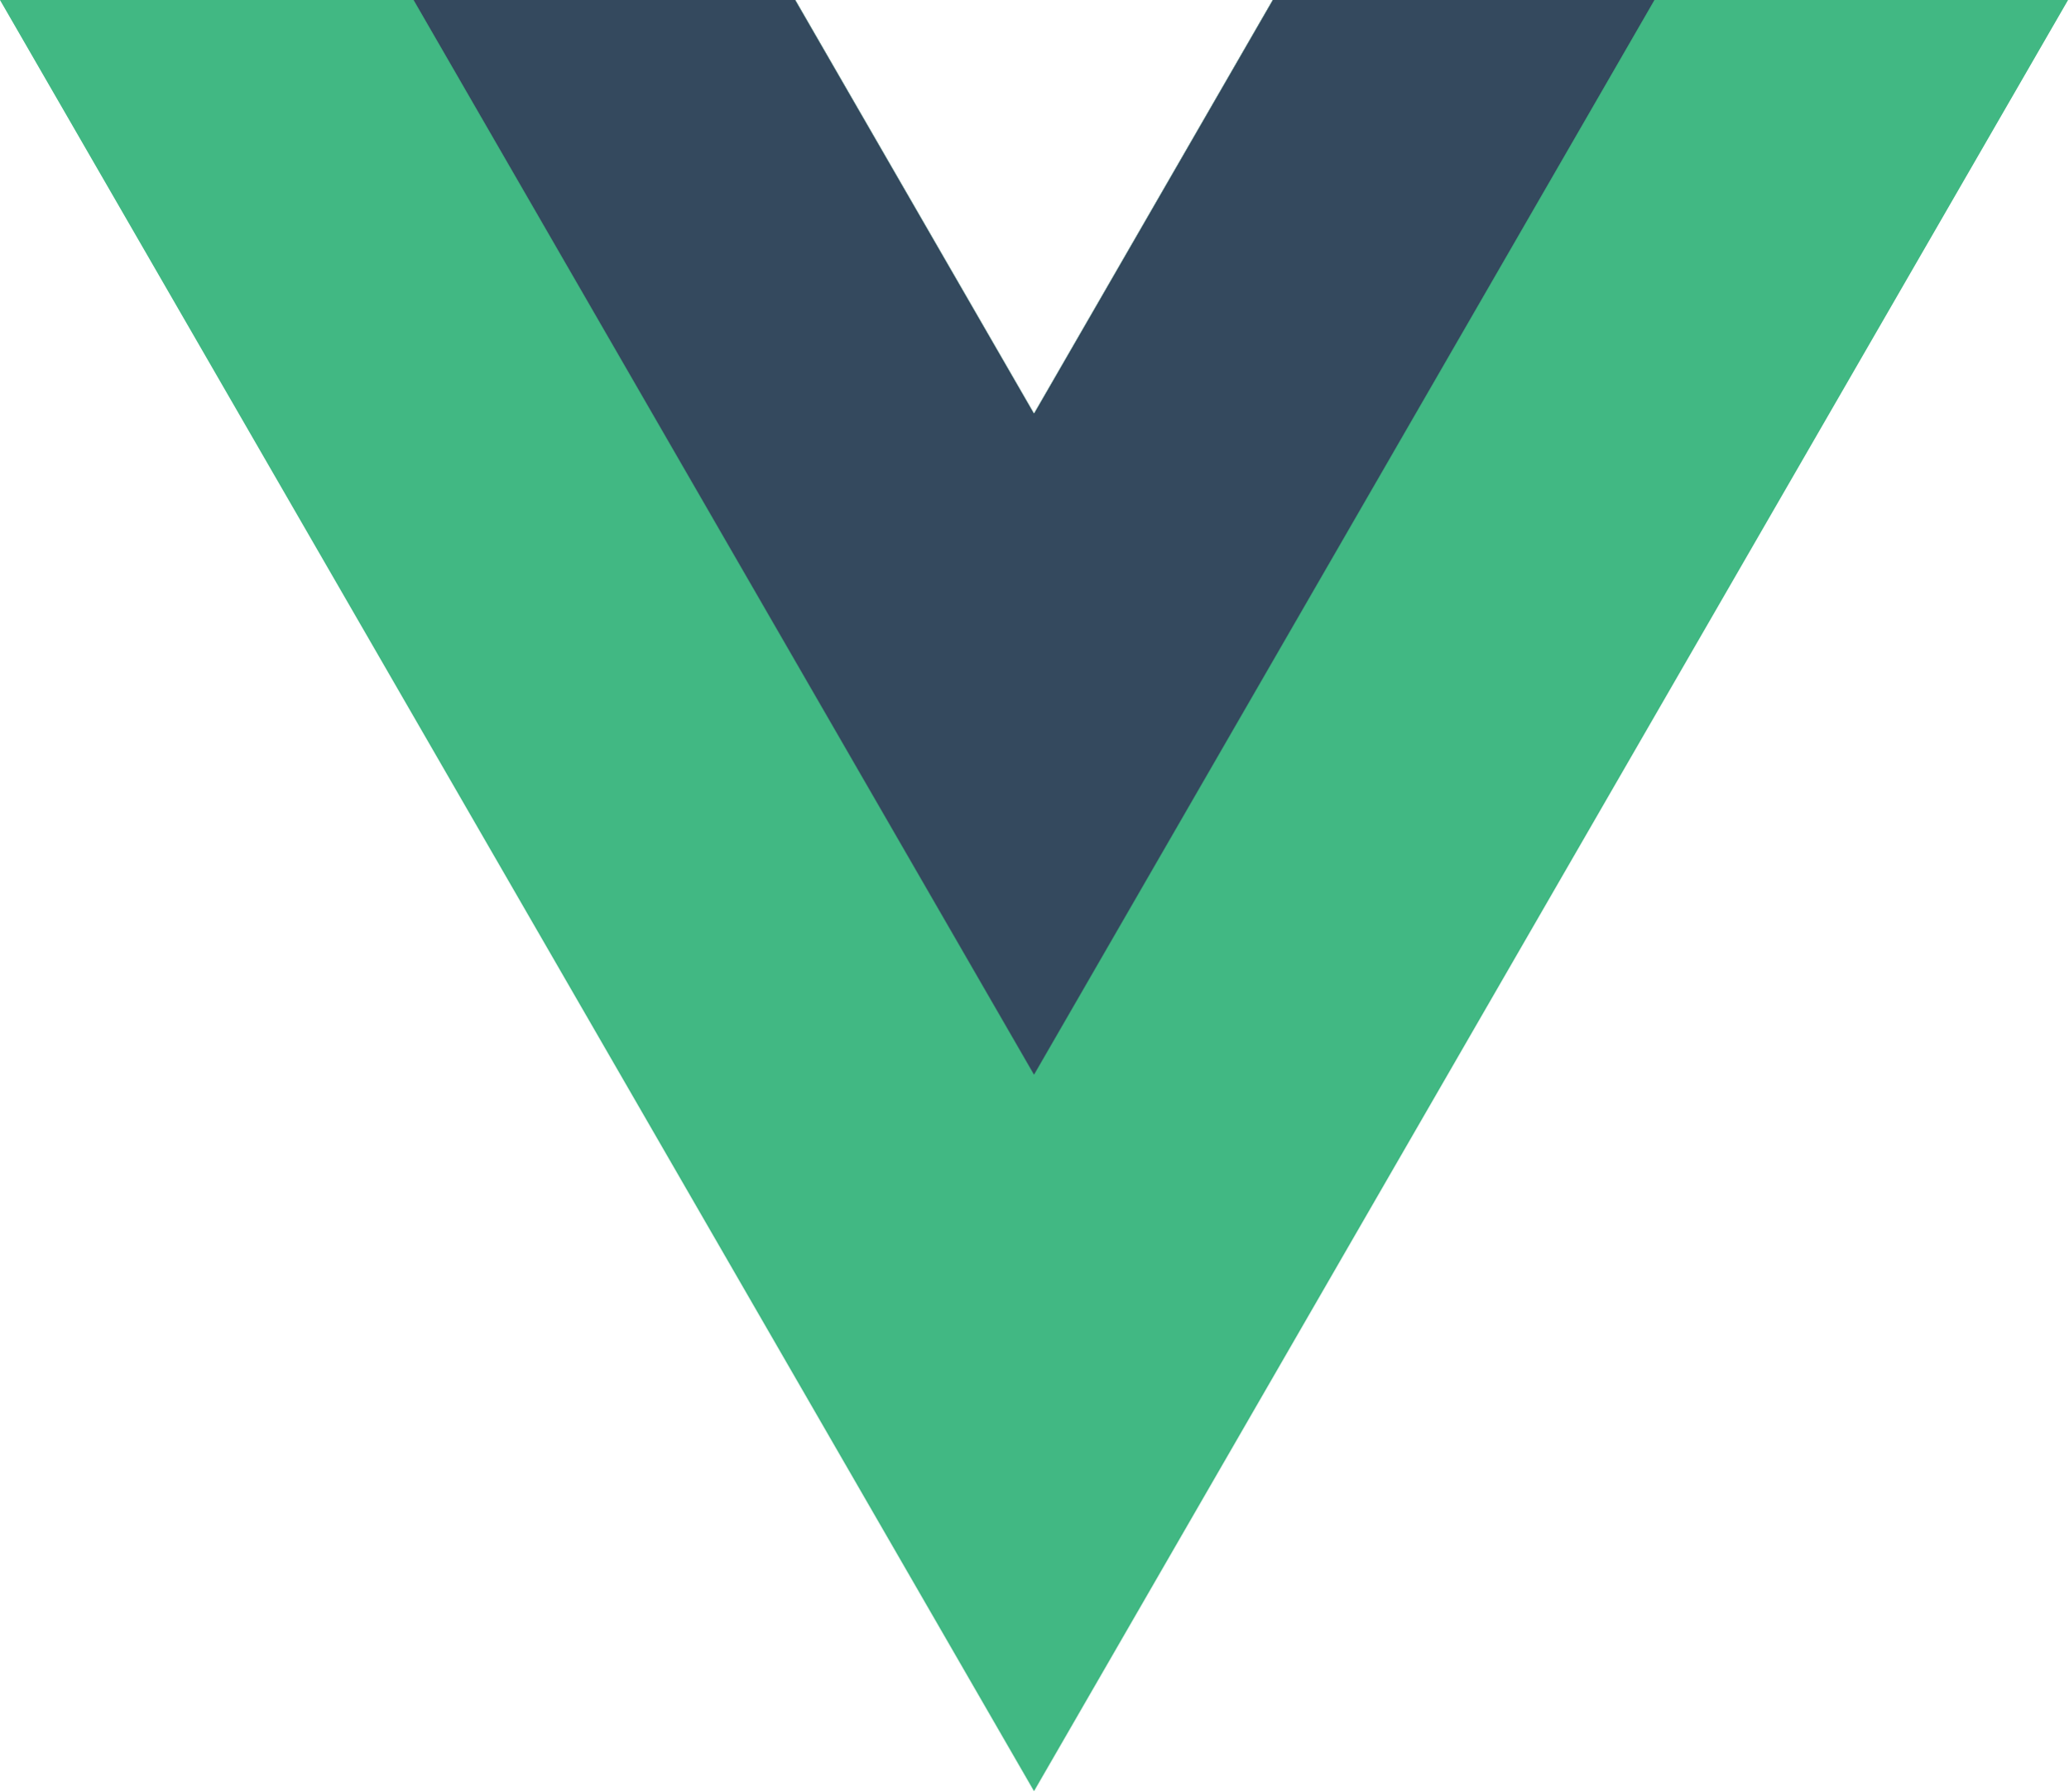
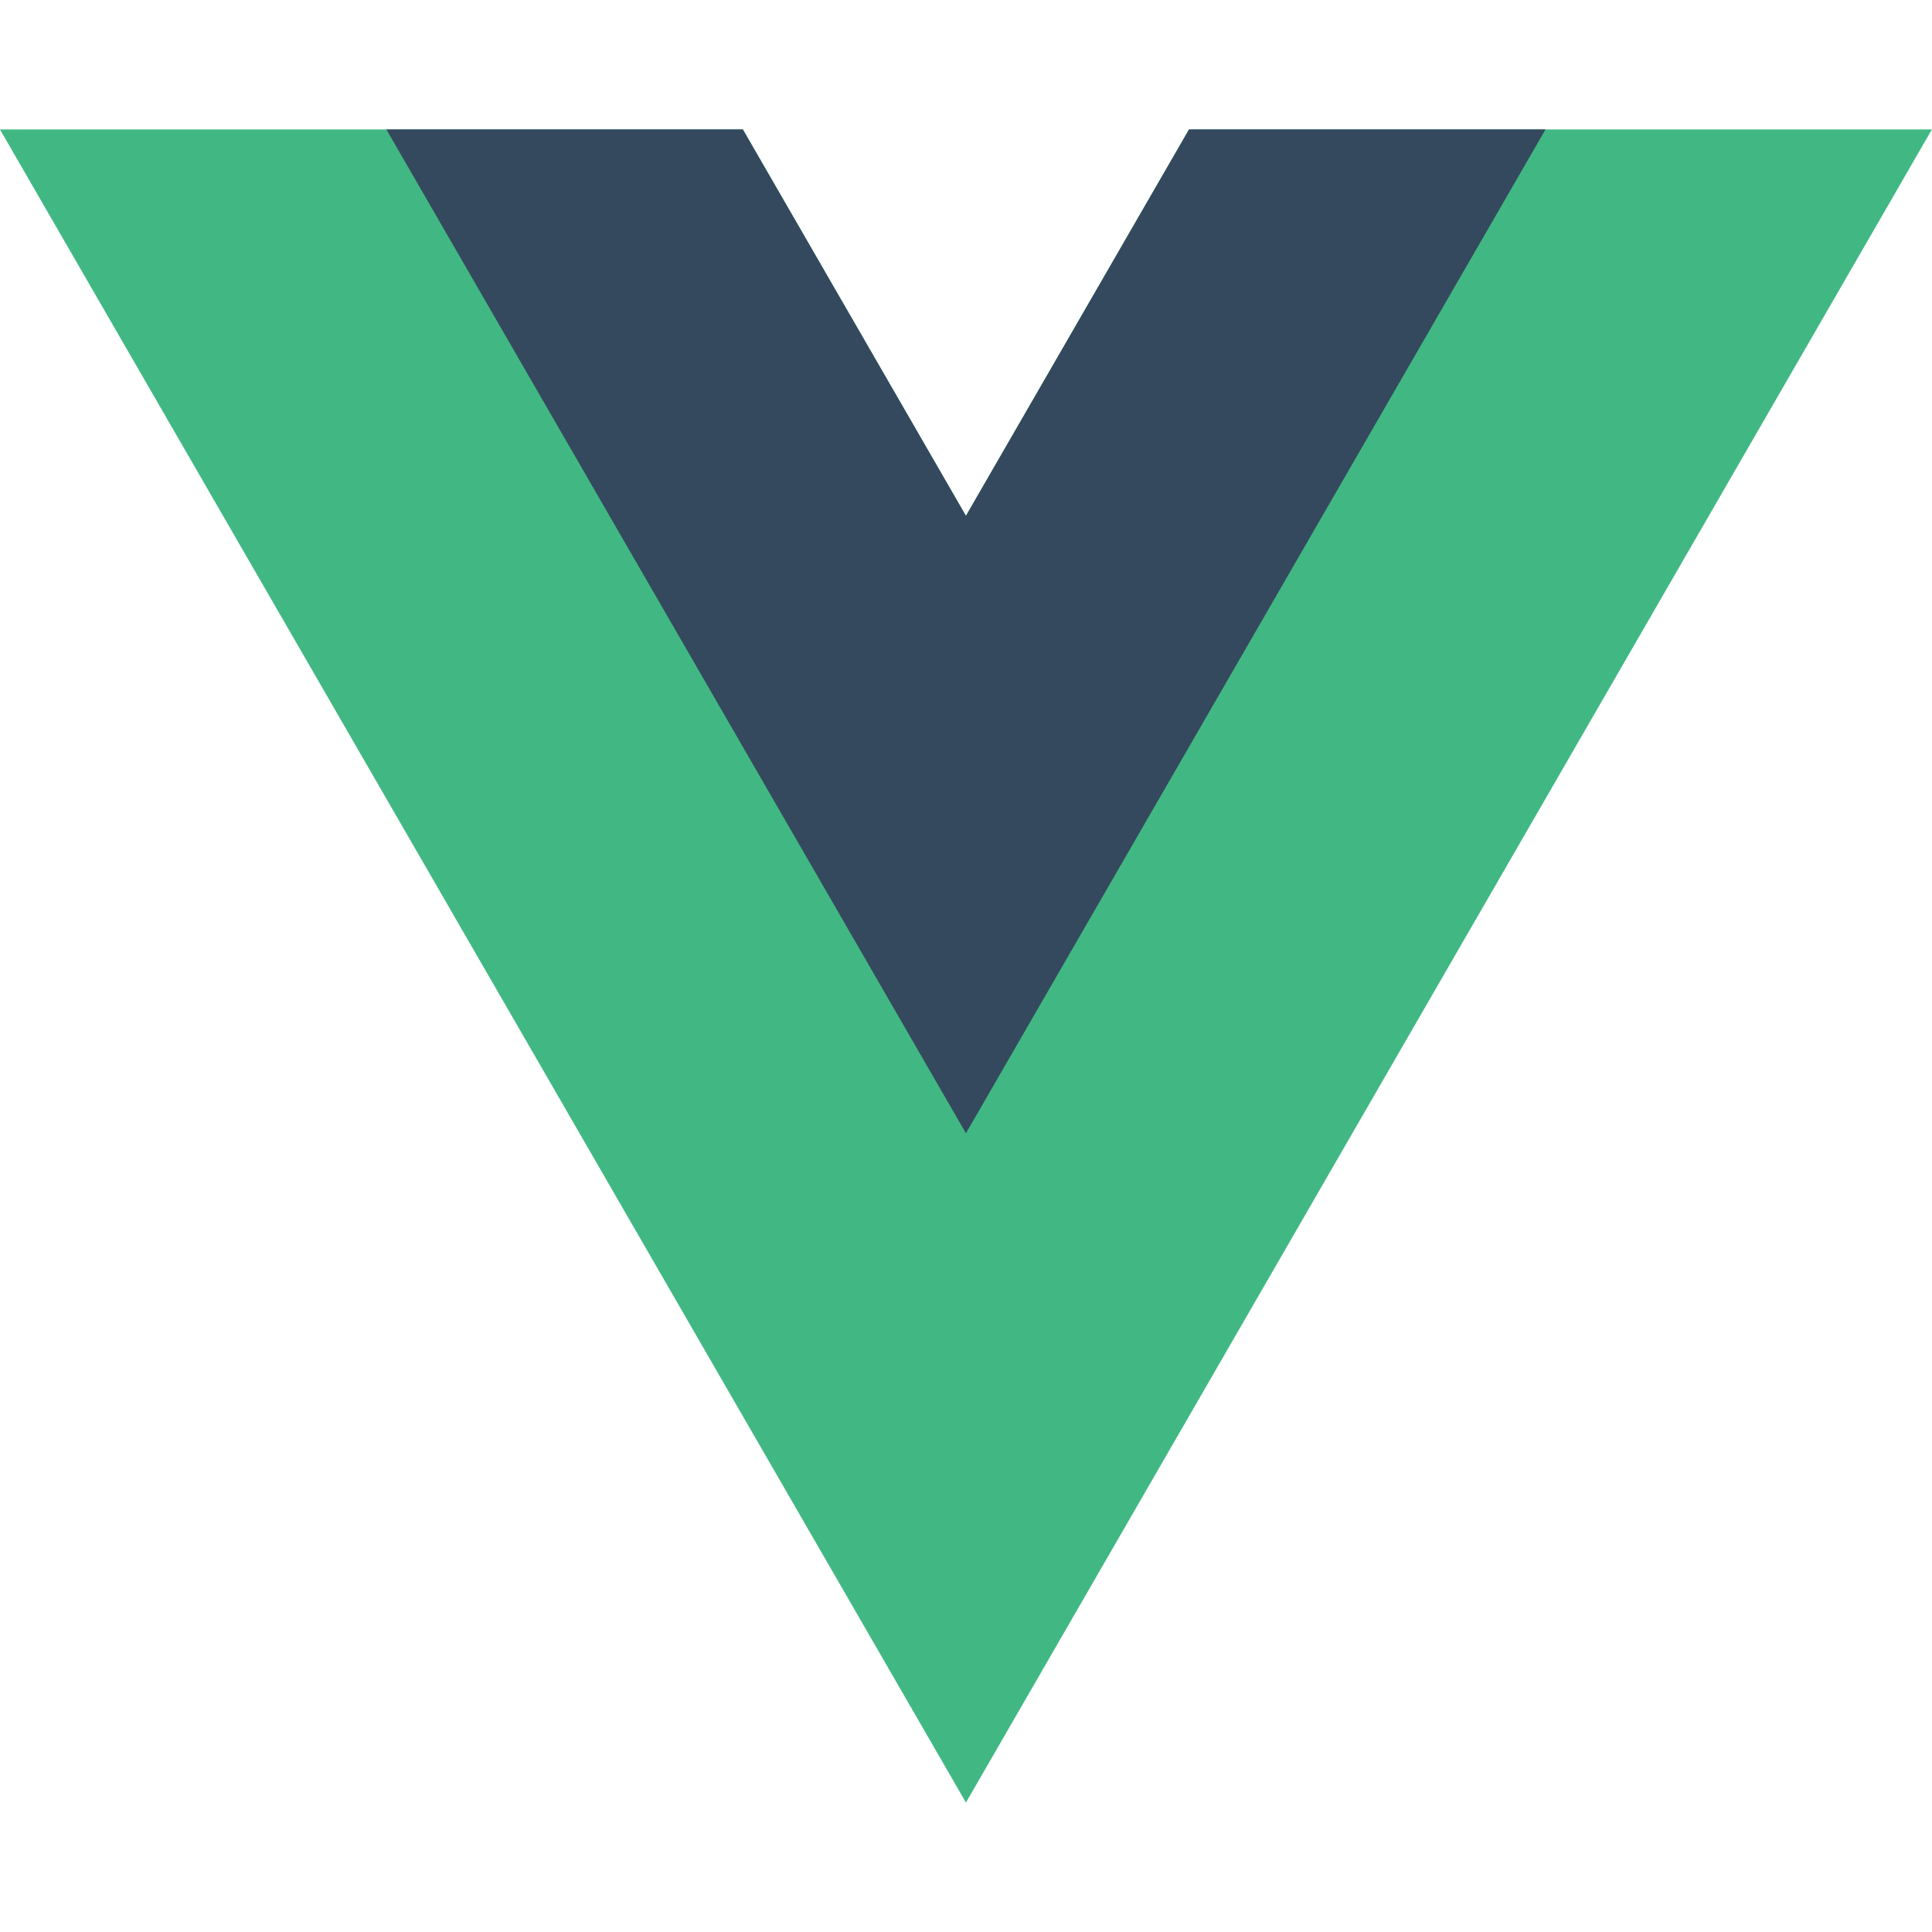
- <svg xmlns="http://www.w3.org/2000/svg" viewBox="0 0 261.76 226.69">
+ <svg xmlns="http://www.w3.org/2000/svg" viewBox="0 0 261.76 226.69" width="36" height="36">
  <path d="M161.096.001l-30.225 52.351L100.647.001H-.005l130.877 226.688L261.749.001z" fill="#41b883" />
  <path d="M161.096.001l-30.225 52.351L100.647.001H52.346l78.526 136.01L209.398.001z" fill="#34495e" />
</svg>
